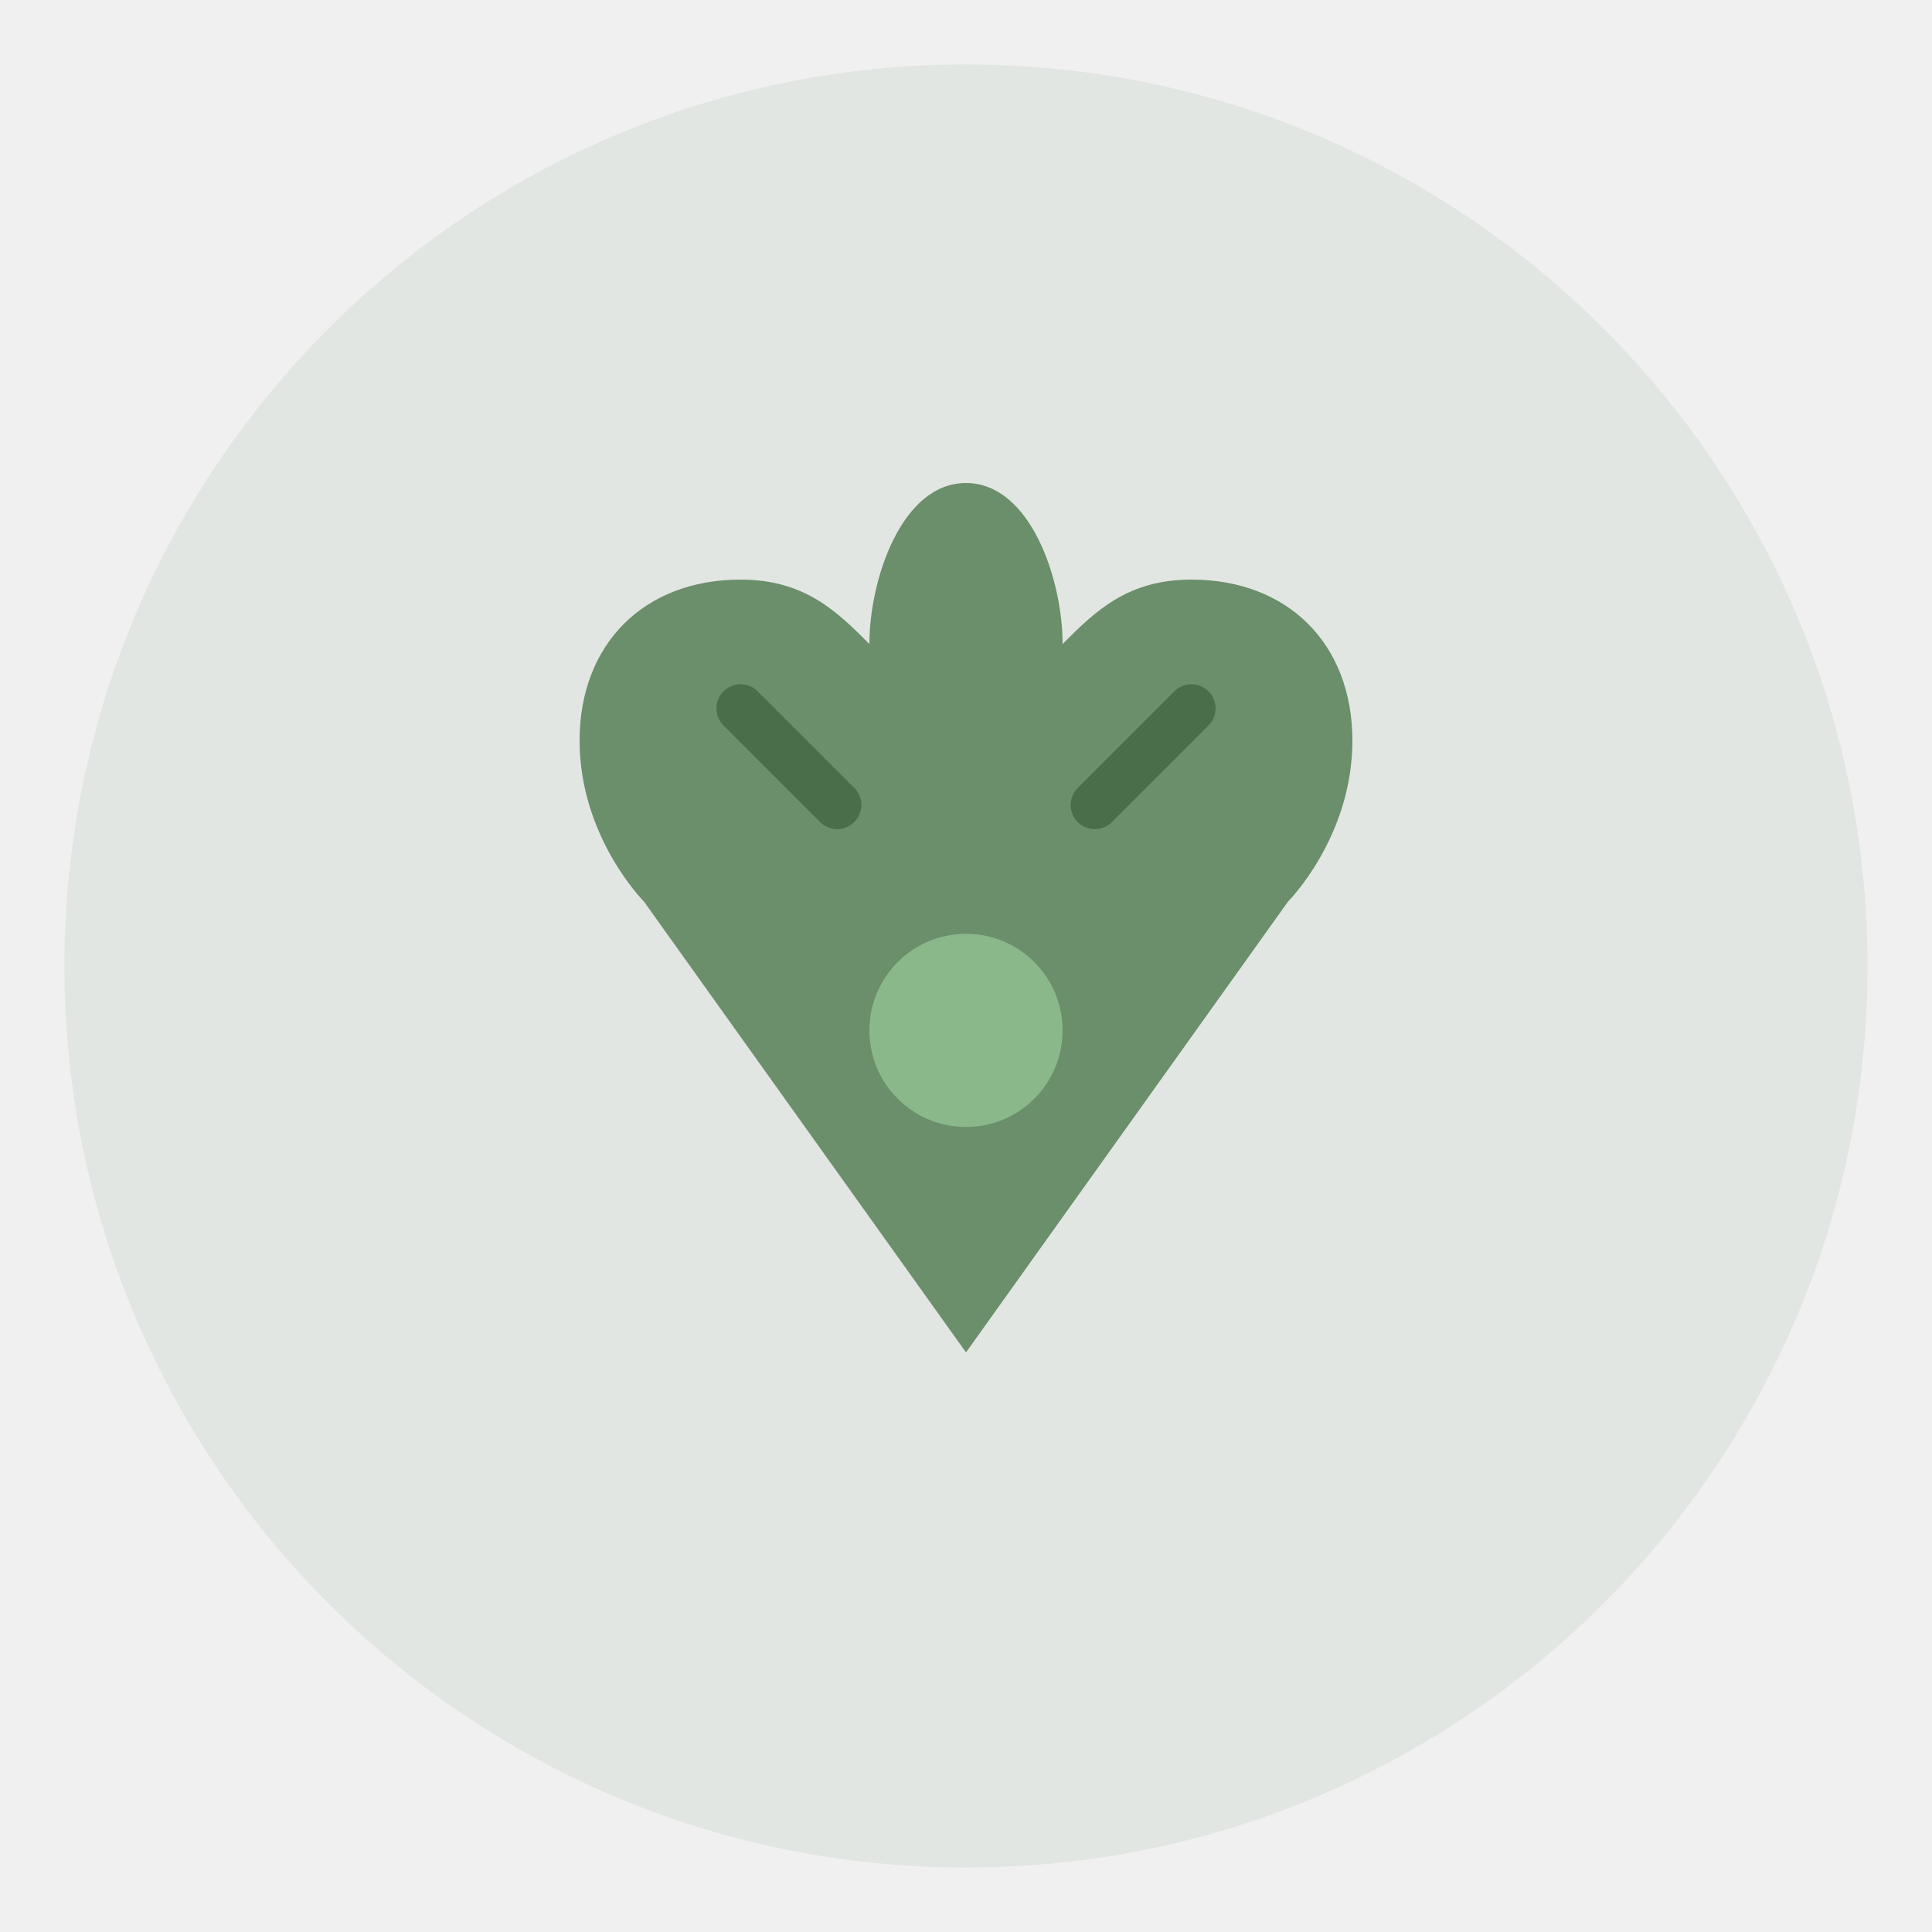
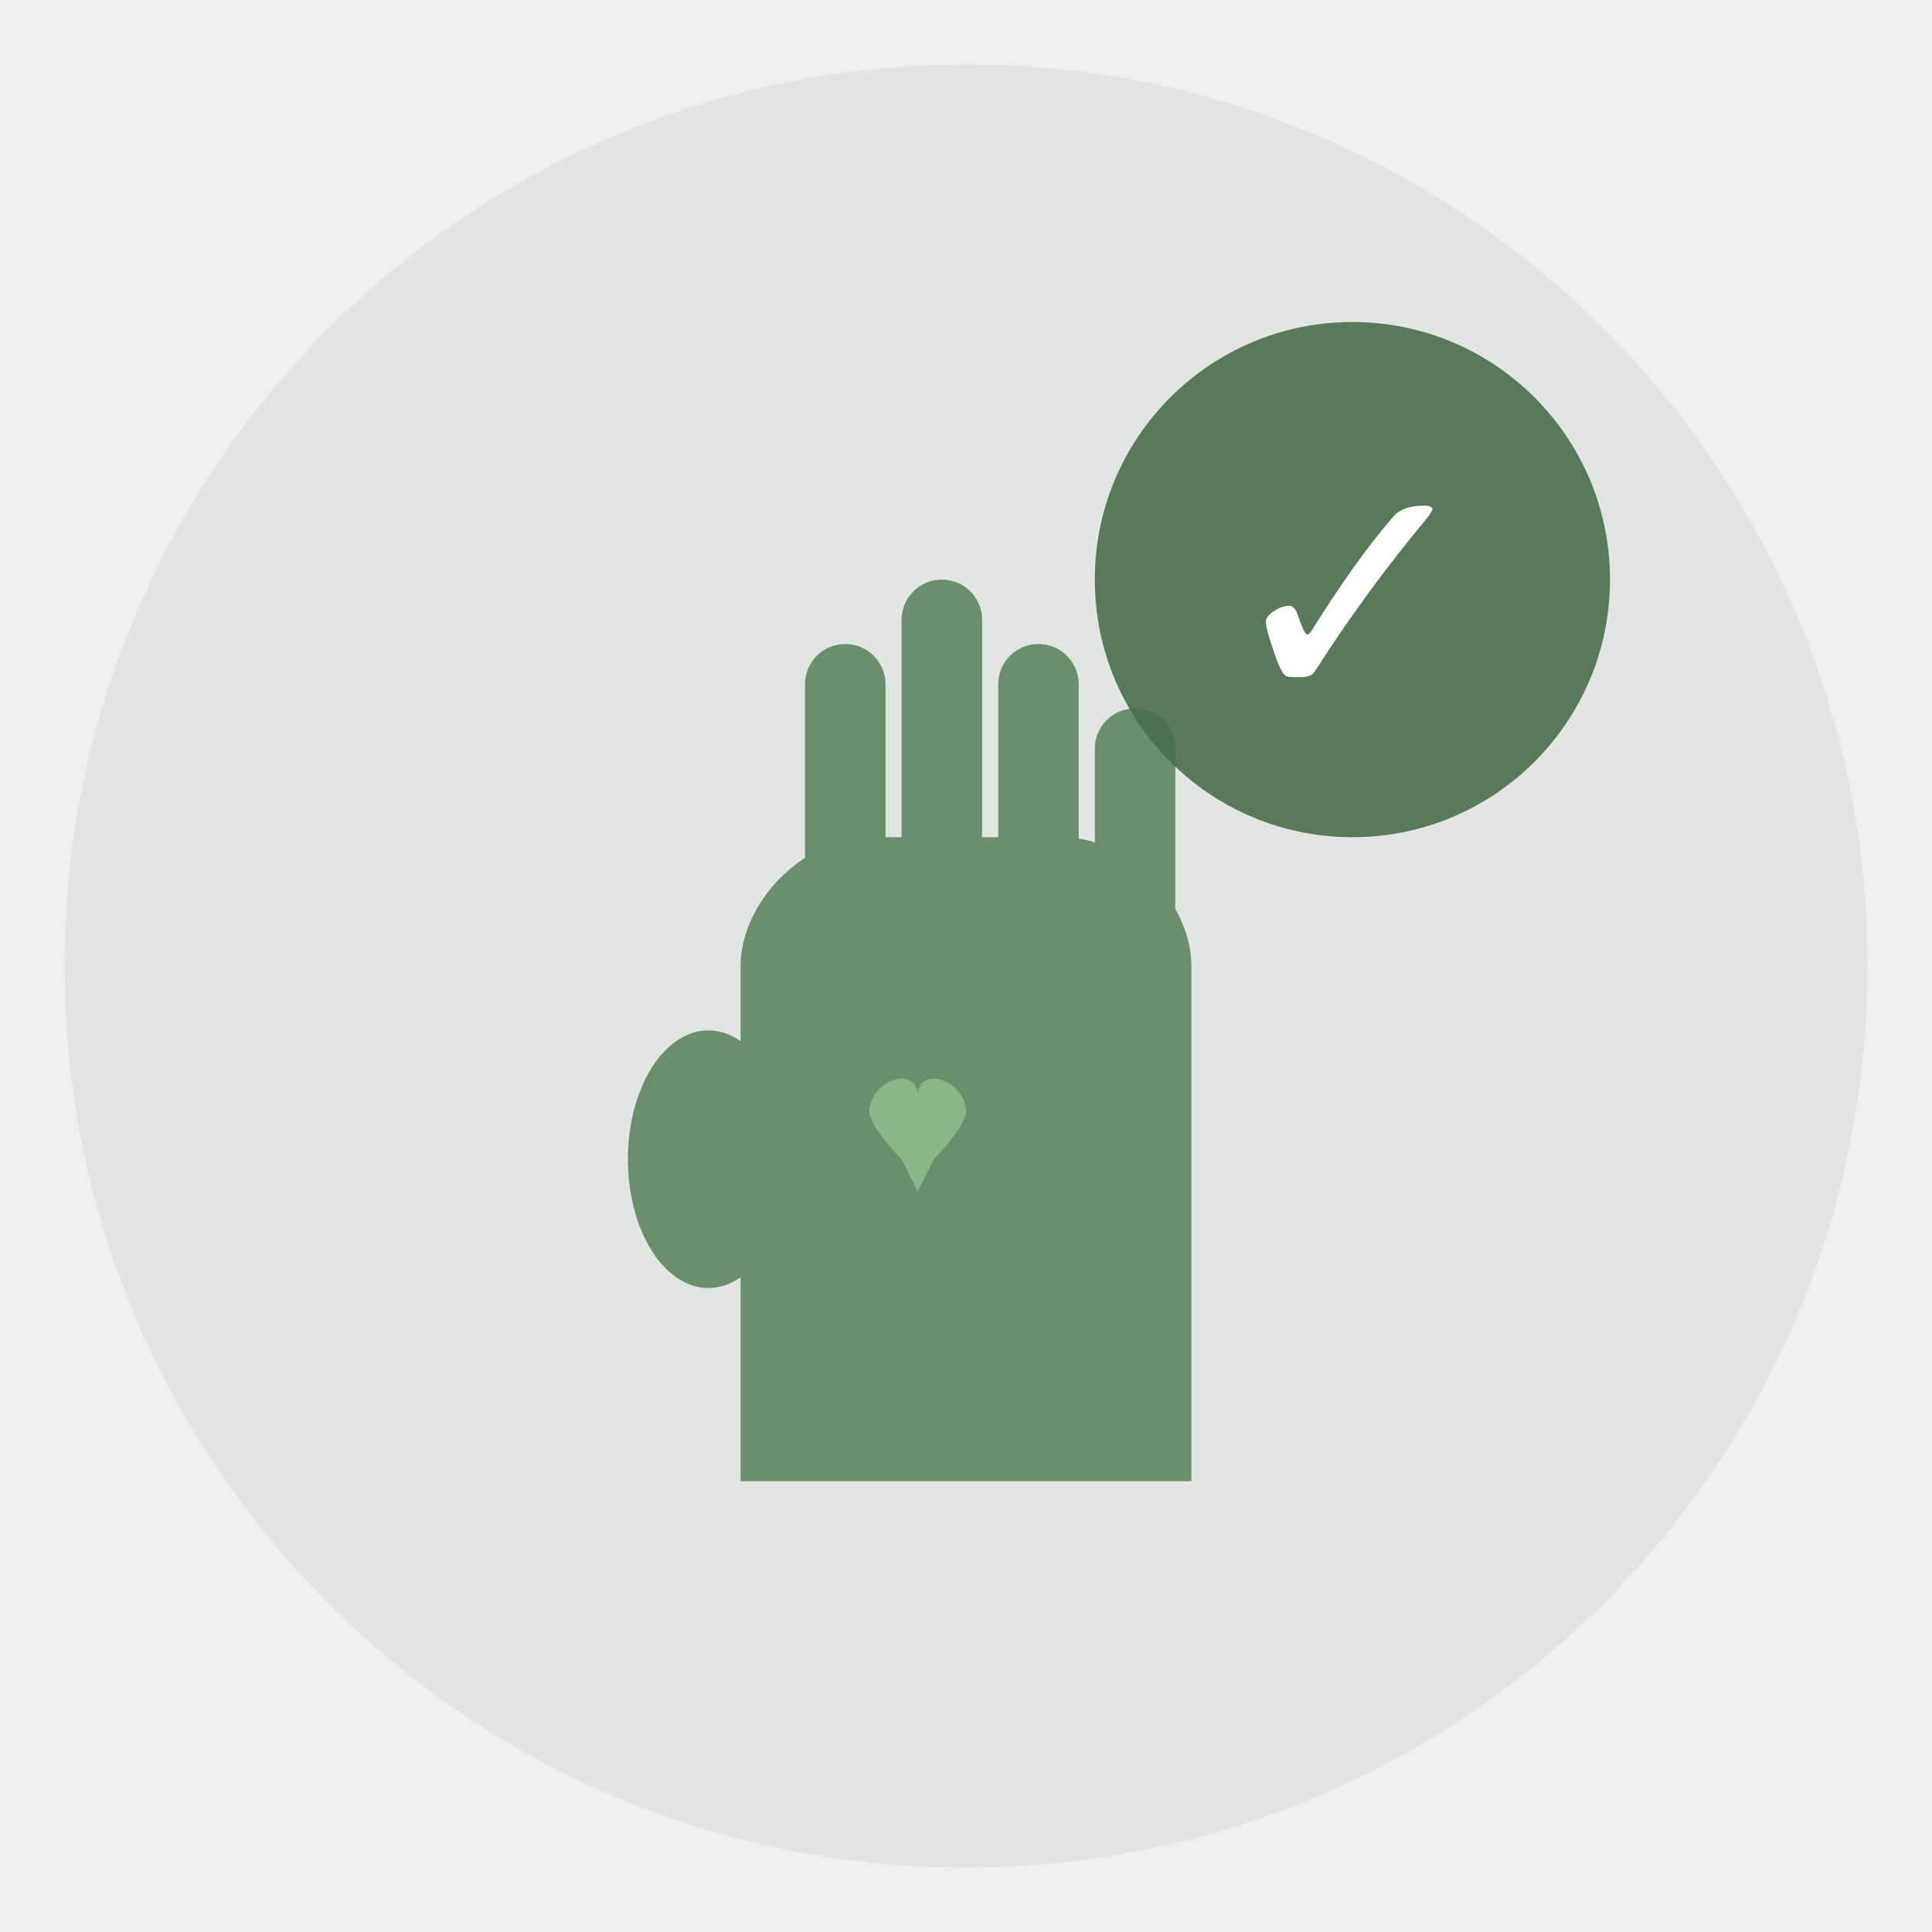
<svg xmlns="http://www.w3.org/2000/svg" width="60" height="60" viewBox="0 0 60 60" fill="none">
  <circle cx="30" cy="30" r="28" fill="#6b8e6b" opacity="0.1" />
-   <path d="M20 28C20 28 18 26 18 23C18 20 20 18 23 18C25 18 26 19 27 20C27 18 28 15 30 15C32 15 33 18 33 20C34 19 35 18 37 18C40 18 42 20 42 23C42 26 40 28 40 28L30 42L20 28Z" fill="#6b8e6b" />
-   <path d="M23 22C23 22 24 23 26 25M37 22C37 22 36 23 34 25" stroke="#4a6e4a" stroke-width="1.5" stroke-linecap="round" />
-   <circle cx="30" cy="32" r="3" fill="#8ab88a" />
+   <g transform="translate(15, 18)">
+     <path d="M8 12 L8 28 L22 28 L22 12 C22 10 20 8 18 8 L12 8 C10 8 8 10 8 12 Z" fill="#6b8e6b" />
+     <rect x="10" y="2" width="2.5" height="10" rx="1.25" fill="#6b8e6b" />
+     <rect x="13" y="0" width="2.5" height="12" rx="1.25" fill="#6b8e6b" />
+     <rect x="16" y="2" width="2.5" height="10" rx="1.25" fill="#6b8e6b" />
+     <rect x="19" y="4" width="2.5" height="8" rx="1.25" fill="#6b8e6b" />
+     <ellipse cx="7" cy="18" rx="2.5" ry="4" fill="#6b8e6b" />
+     <path d="M13 18 C13 18 12 17 12 16.5 C12 16 12.5 15.5 13 15.5 C13.3 15.5 13.5 15.7 13.5 16 C13.5 15.7 13.7 15.5 14 15.5 C14.5 15.5 15 16 15 16.5 C15 17 14 18 14 18 L13.5 19 L13 18 Z" fill="#8ab88a" />
+   </g>
+   <circle cx="42" cy="18" r="8" fill="#4a6e4a" opacity="0.9" />
+   <text x="42" y="22" font-family="Arial, sans-serif" font-size="10" font-weight="bold" fill="white" text-anchor="middle">✓</text>
</svg>
